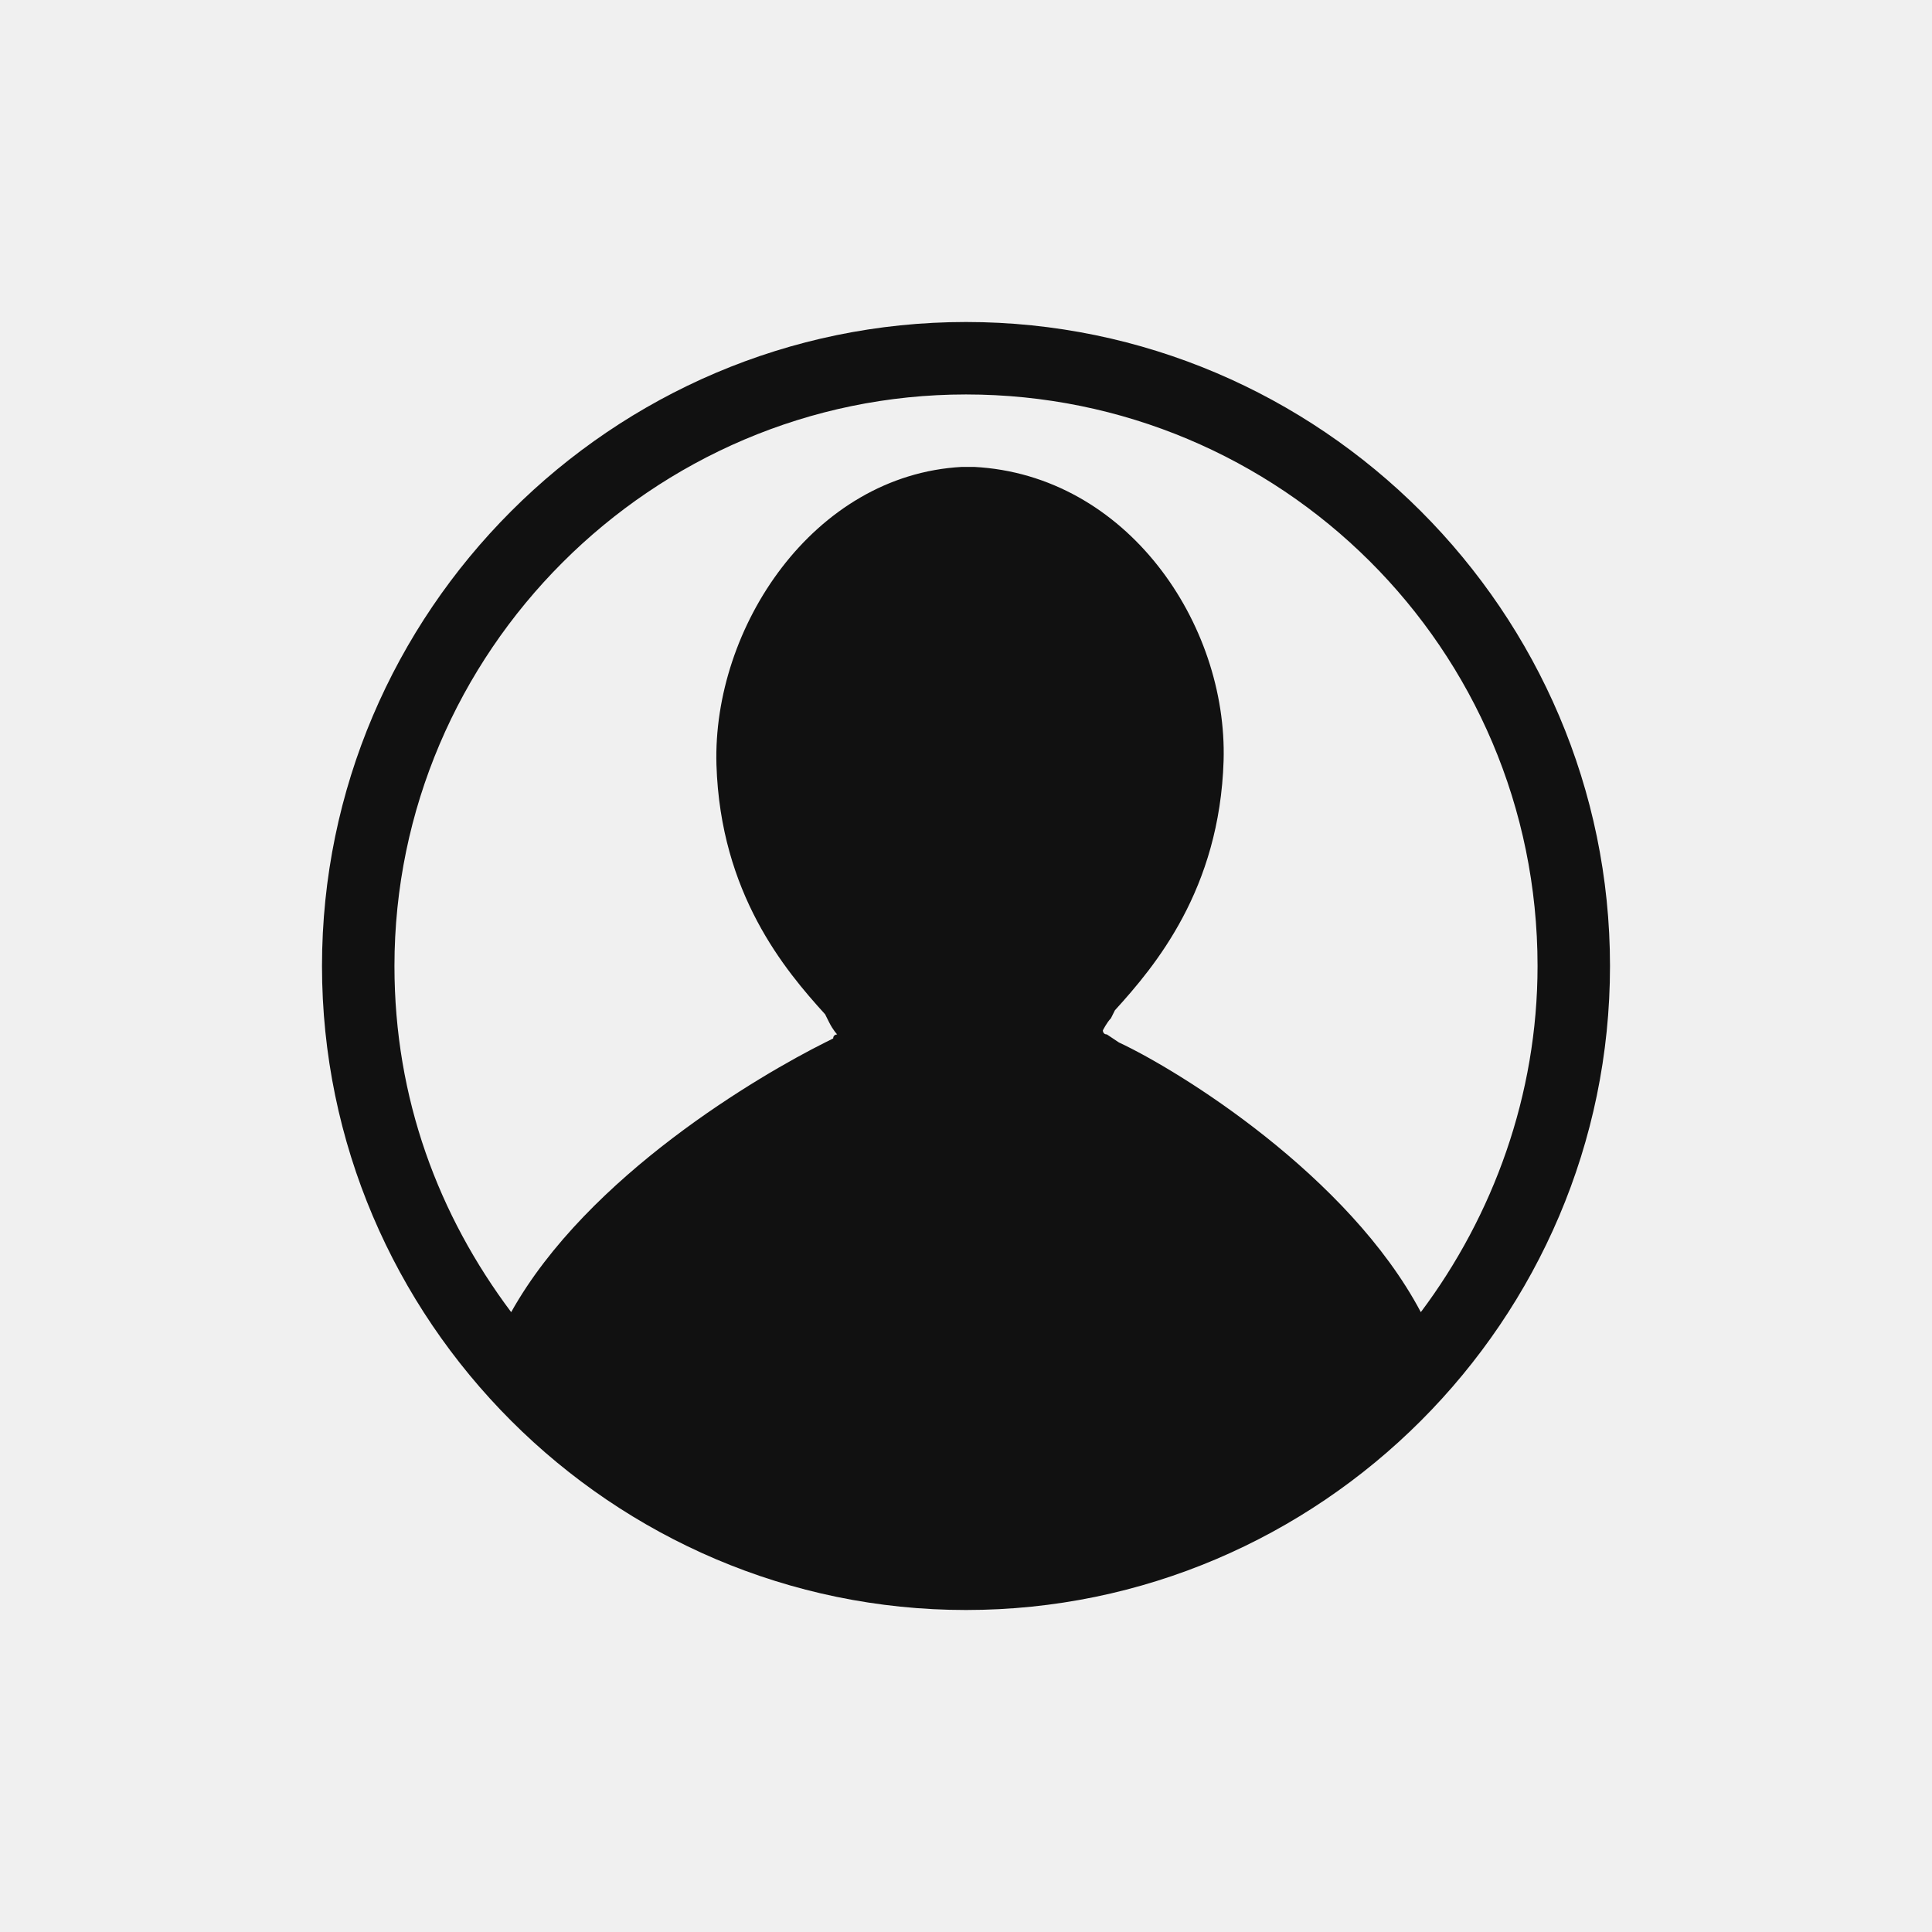
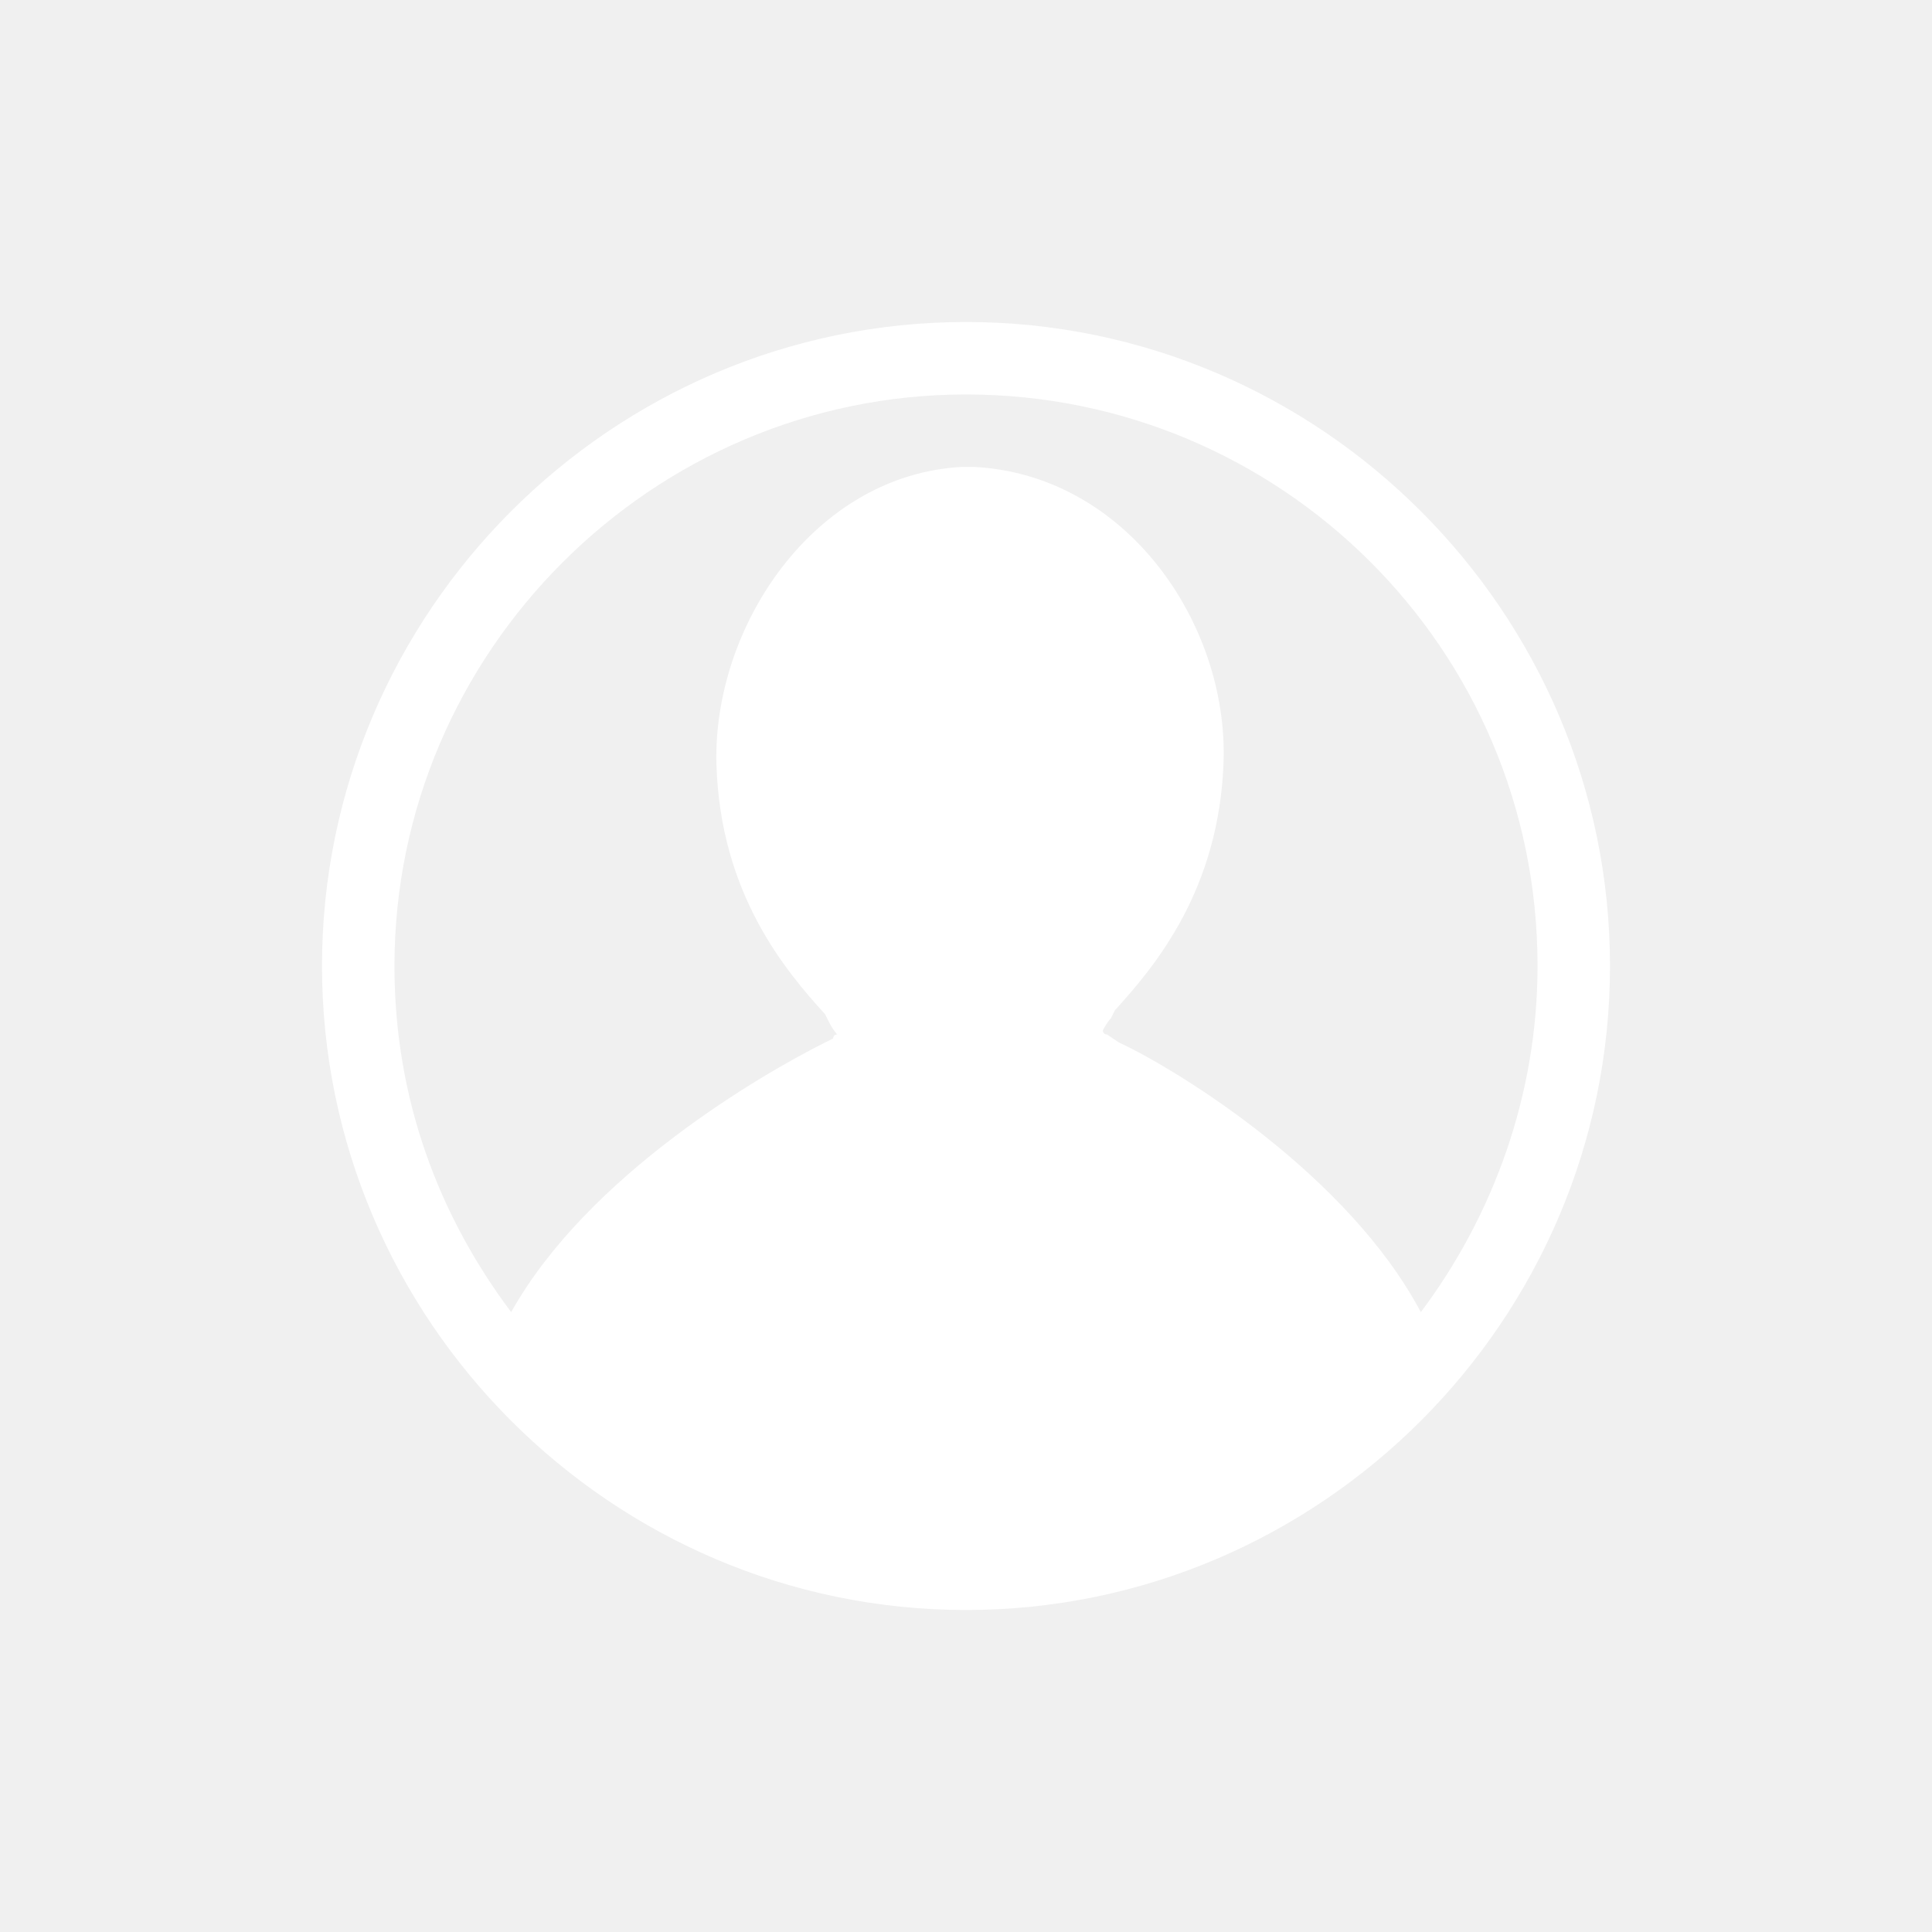
<svg xmlns="http://www.w3.org/2000/svg" version="1.1" id="icon_x2F_Service_x2F_account-Layer_1" x="0px" y="0px" viewBox="0 0 48 48" style="enable-background:new 0 0 48 48;" xml:space="preserve">
-   <path id="icon_x2F_Service_x2F_account-path-1_1_" style="fill:#111111;" d="M24,8C15.2,8,8,15.2,8,24s7.2,16,16,16s16-7.2,16-16  S32.8,8,24,8z M24,9.8c7.8,0,14.2,6.3,14.2,14.2c0,3.2-1.1,6.2-2.9,8.6c-1.8-3.4-6-6-7.5-6.7l-0.3-0.2c-0.1,0-0.1-0.1-0.1-0.1  s0.1-0.2,0.2-0.3l0.1-0.2c1-1.1,2.6-3,2.7-6.2c0.1-3.4-2.4-7.1-6.2-7.3h-0.3c-3.7,0.2-6.2,4-6.1,7.4c0.1,3.2,1.7,5.1,2.7,6.2  l0.1,0.2c0.1,0.2,0.2,0.3,0.2,0.3s-0.1,0-0.1,0.1l-0.2,0.1c-1.6,0.8-5.9,3.3-7.8,6.7c-1.8-2.4-2.9-5.3-2.9-8.6  C9.8,16.2,16.2,9.8,24,9.8z" />
+   <path id="icon_x2F_Service_x2F_account-path-1_1_" style="fill:#FFFFFF;" d="M24,8C15.2,8,8,15.2,8,24s7.2,16,16,16s16-7.2,16-16  S32.8,8,24,8z M24,9.8c7.8,0,14.2,6.3,14.2,14.2c0,3.2-1.1,6.2-2.9,8.6c-1.8-3.4-6-6-7.5-6.7l-0.3-0.2c-0.1,0-0.1-0.1-0.1-0.1  s0.1-0.2,0.2-0.3l0.1-0.2c1-1.1,2.6-3,2.7-6.2c0.1-3.4-2.4-7.1-6.2-7.3h-0.3c-3.7,0.2-6.2,4-6.1,7.4c0.1,3.2,1.7,5.1,2.7,6.2  l0.1,0.2c0.1,0.2,0.2,0.3,0.2,0.3s-0.1,0-0.1,0.1l-0.2,0.1c-1.6,0.8-5.9,3.3-7.8,6.7c-1.8-2.4-2.9-5.3-2.9-8.6  C9.8,16.2,16.2,9.8,24,9.8z" />
</svg>
